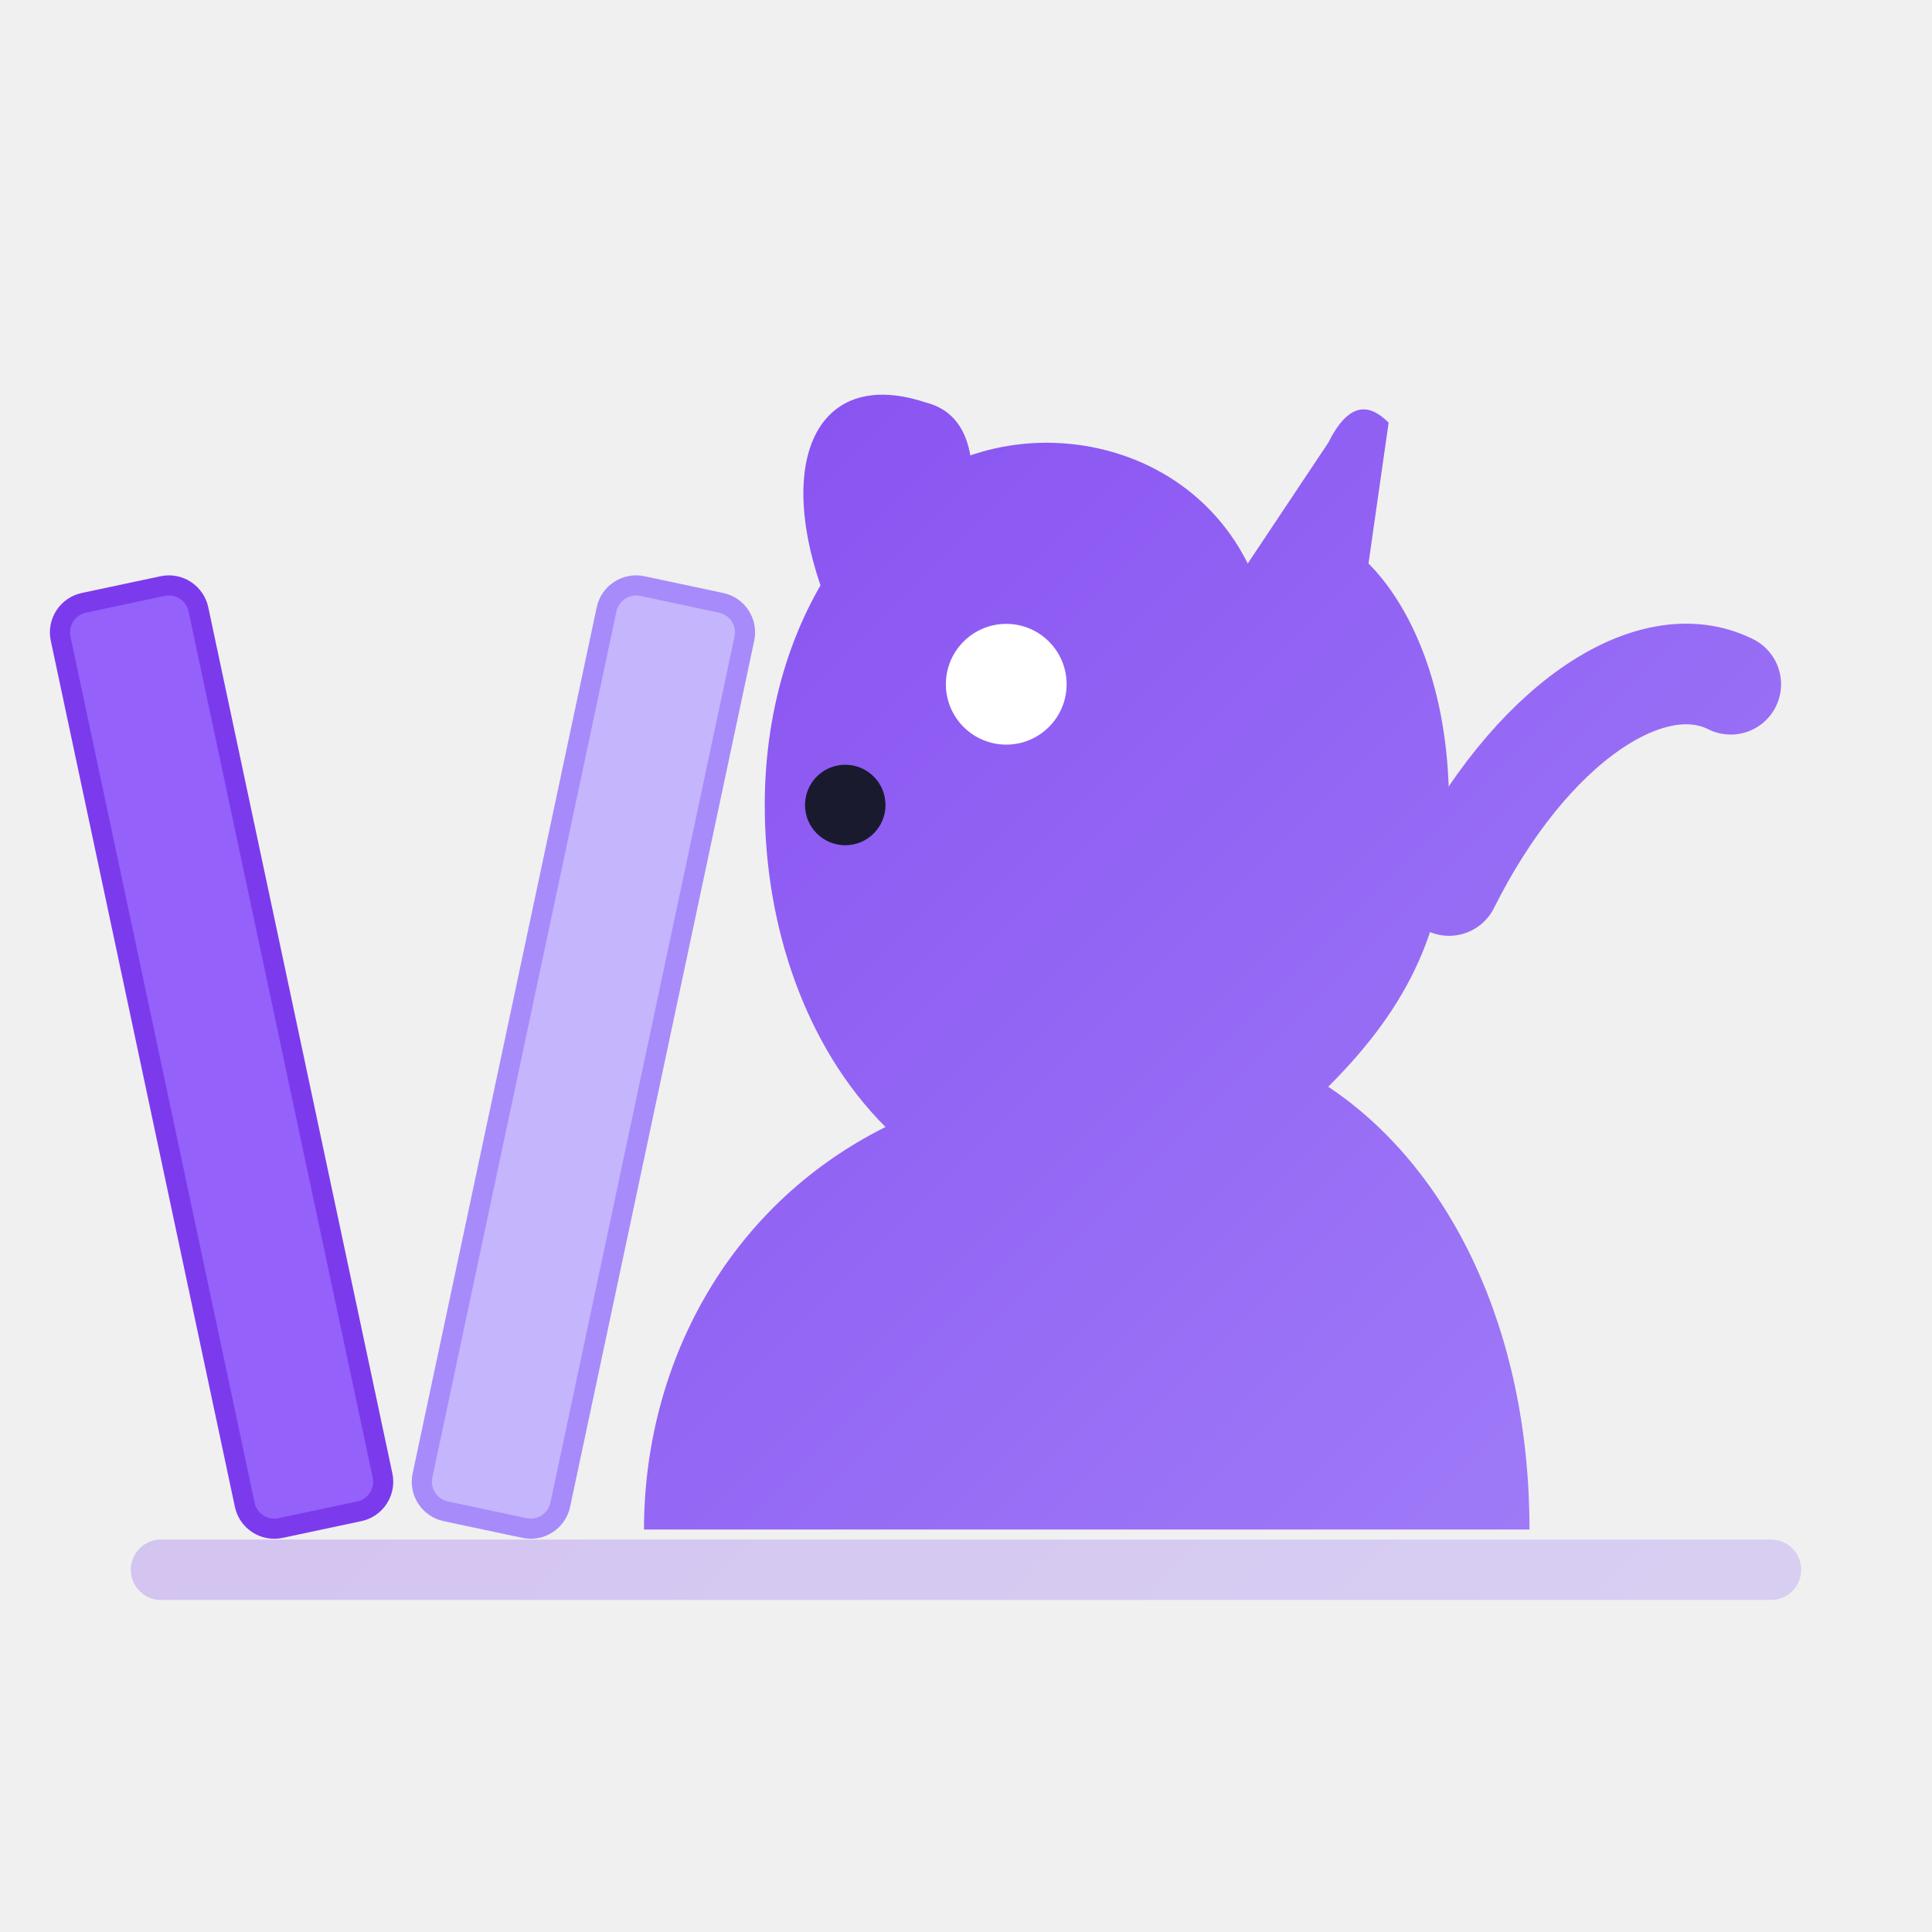
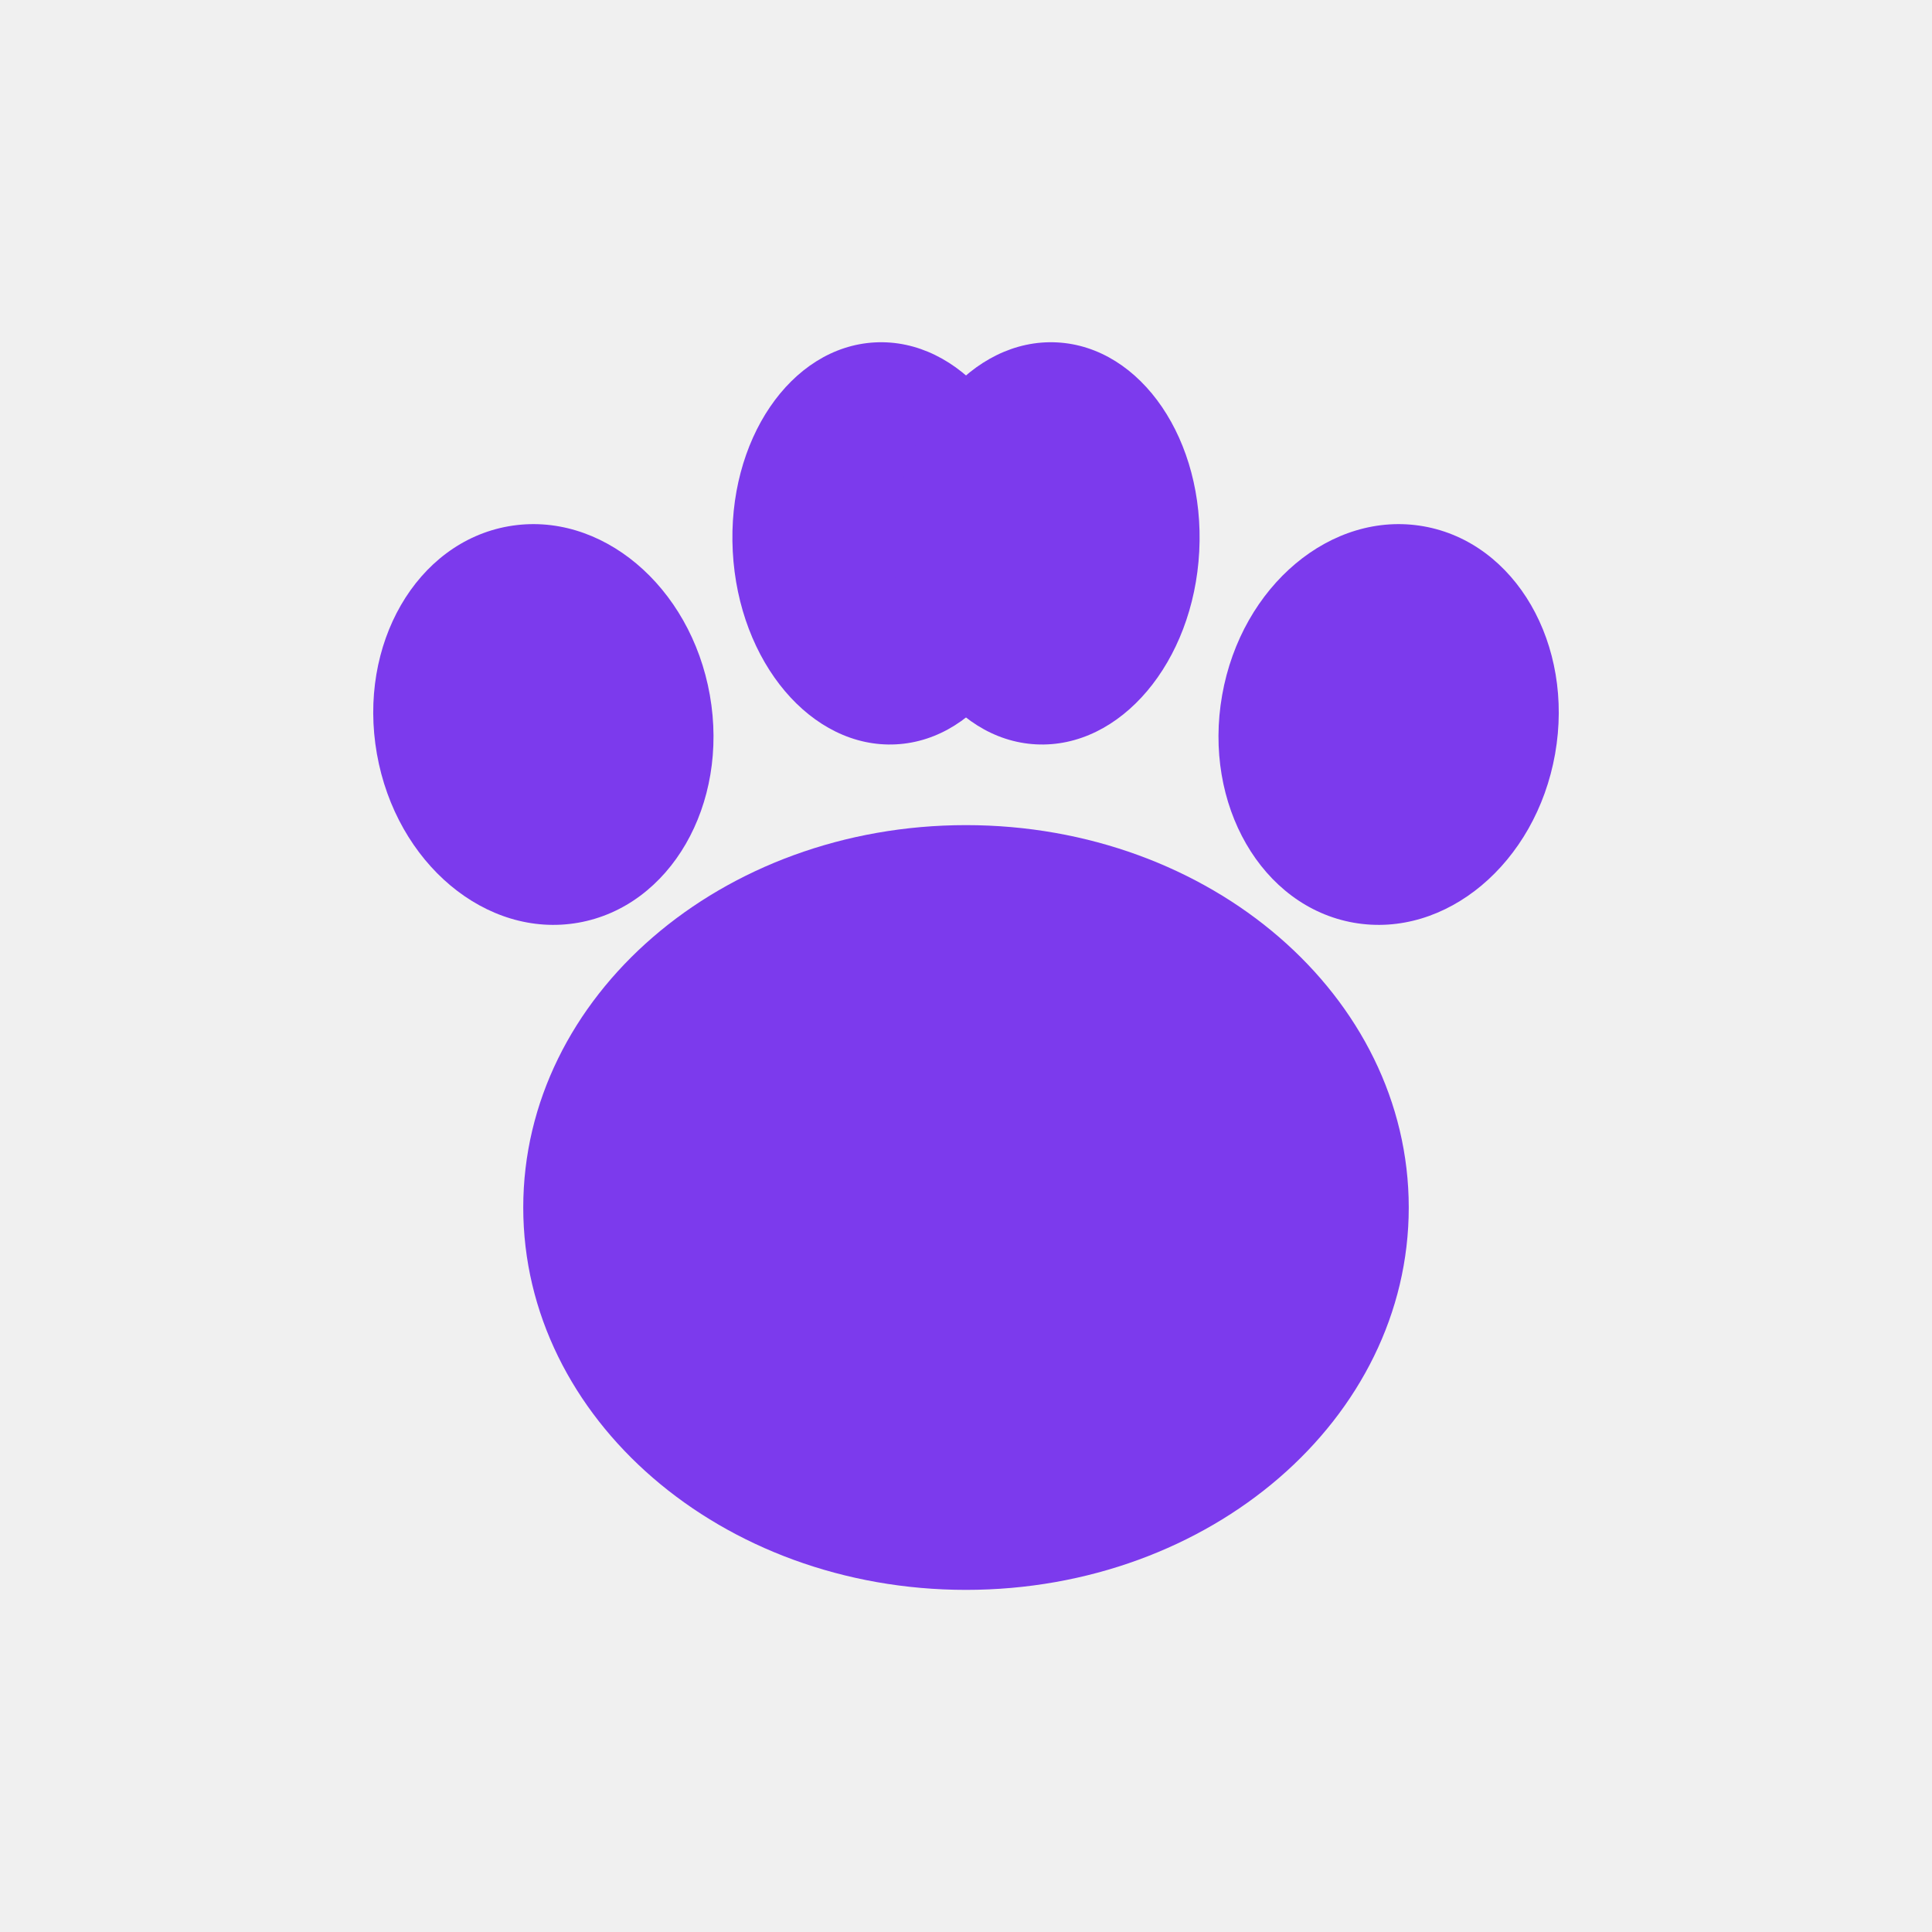
<svg xmlns="http://www.w3.org/2000/svg" width="48" height="48" viewBox="0 0 48 48" fill="none">
-   <defs>
-     <linearGradient id="brand" x1="0" y1="0" x2="48" y2="48" gradientUnits="userSpaceOnUse">
-       <stop offset="0%" stop-color="#7c3aed" />
-       <stop offset="100%" stop-color="#a78bfa" />
-     </linearGradient>
-   </defs>
-   <path d="M16 38 C16 34 18 30 22 28 C20 26 19 23 19 20 C19 15 22 11 26 11 C28 11 30 12 31 14 L33 11 C33.5 10 34 10 34.5 10.5 L34 14 C35 15 36 17 36 20 C36 23 35 25 33 27 C36 29 38 33 38 38" fill="url(#brand)" />
-   <path d="M21 16 C19 12 20 9 23 10 C25 10.5 24 14 23 16" fill="url(#brand)" />
-   <circle cx="25" cy="17" r="1.5" fill="white" />
-   <circle cx="21" cy="20" r="1" fill="#1a1a2e" />
-   <path d="M36 22 C38 18 41 16 43 17" stroke="url(#brand)" stroke-width="2.5" stroke-linecap="round" fill="none" />
-   <rect x="6" y="14" width="4" height="24" rx="1" fill="#7c3aed" transform="rotate(-12 8 38)" />
-   <rect x="6.5" y="14.5" width="3" height="23" rx="0.5" fill="#9461fb" transform="rotate(-12 8 38)" />
-   <rect x="10" y="14" width="4" height="24" rx="1" fill="#a78bfa" transform="rotate(12 12 38)" />
-   <rect x="10.5" y="14.5" width="3" height="23" rx="0.5" fill="#c4b5fd" transform="rotate(12 12 38)" />
-   <line x1="4" y1="39" x2="44" y2="39" stroke="url(#brand)" stroke-width="1.5" stroke-linecap="round" opacity="0.3" />
+   <ellipse cx="24" cy="30" rx="11" ry="9.5" fill="#7c3aed" />
+   <ellipse cx="13.5" cy="18" rx="4.2" ry="5" transform="rotate(-10 13.5 18)" fill="#7c3aed" />
+   <ellipse cx="22" cy="13.5" rx="3.8" ry="5" transform="rotate(-3 22 13.5)" fill="#7c3aed" />
+   <ellipse cx="26" cy="13.5" rx="3.8" ry="5" transform="rotate(3 26 13.5)" fill="#7c3aed" />
+   <ellipse cx="34.5" cy="18" rx="4.2" ry="5" transform="rotate(10 34.5 18)" fill="#7c3aed" />
</svg>
